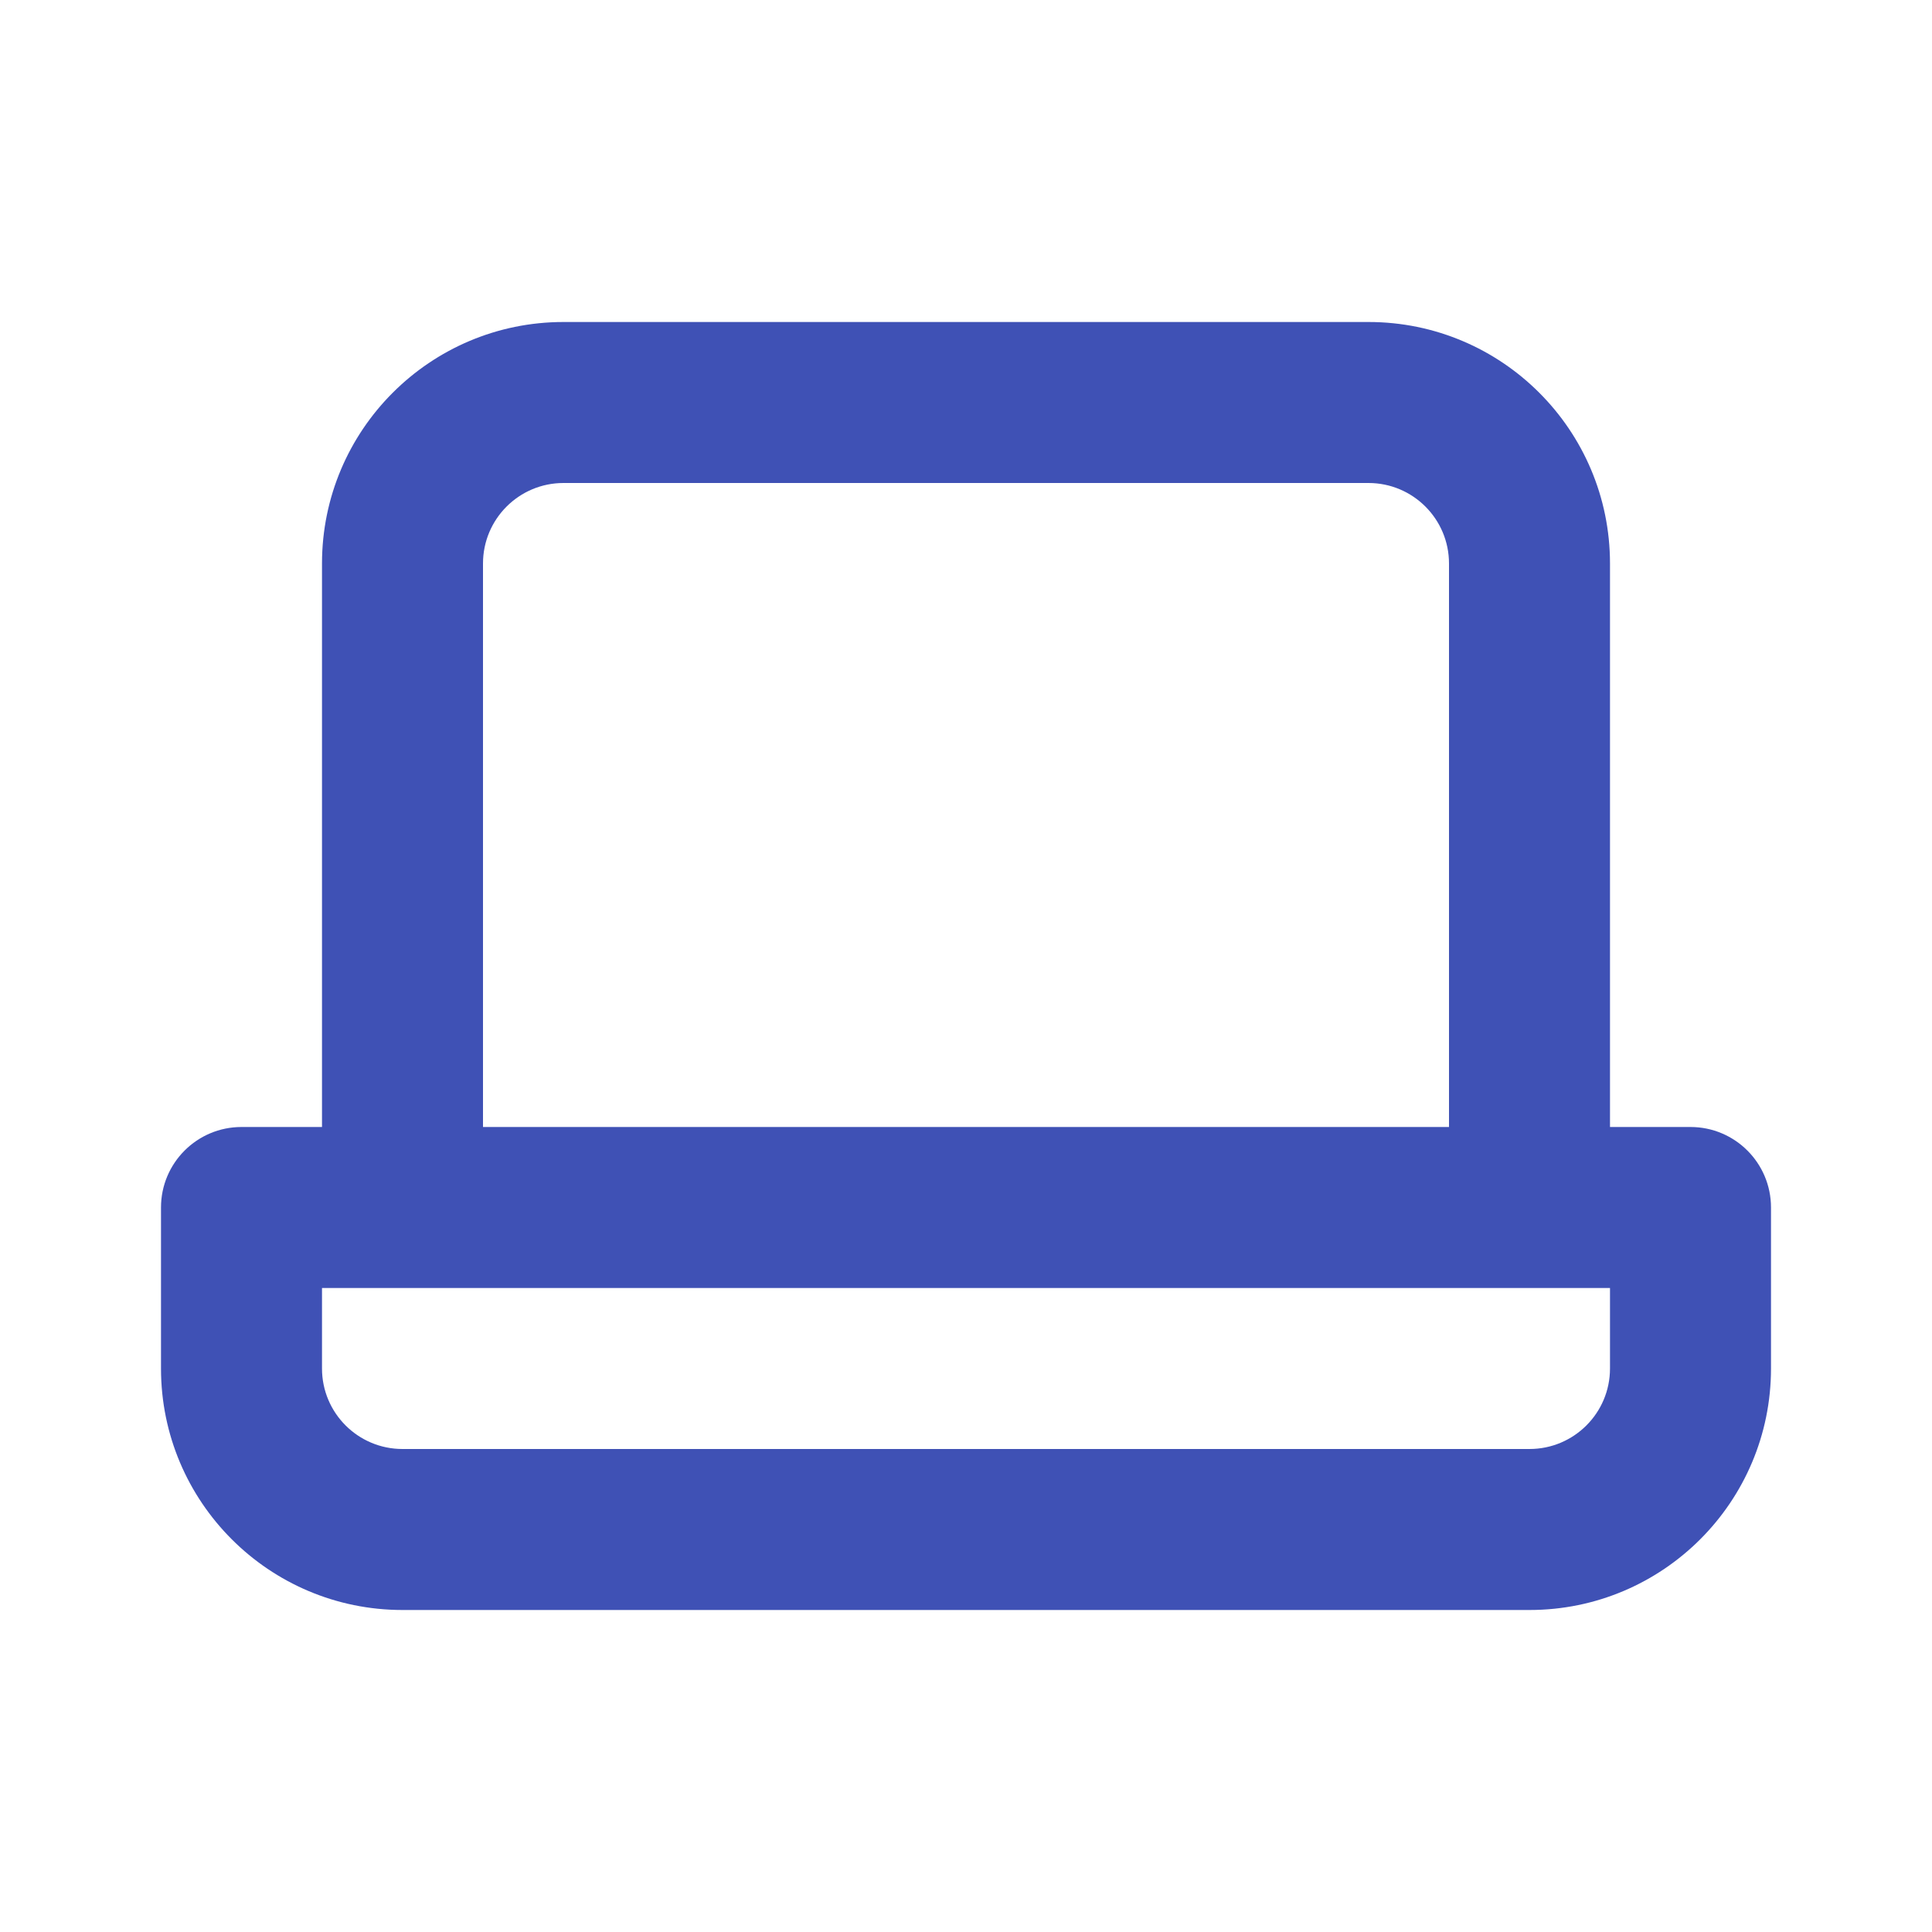
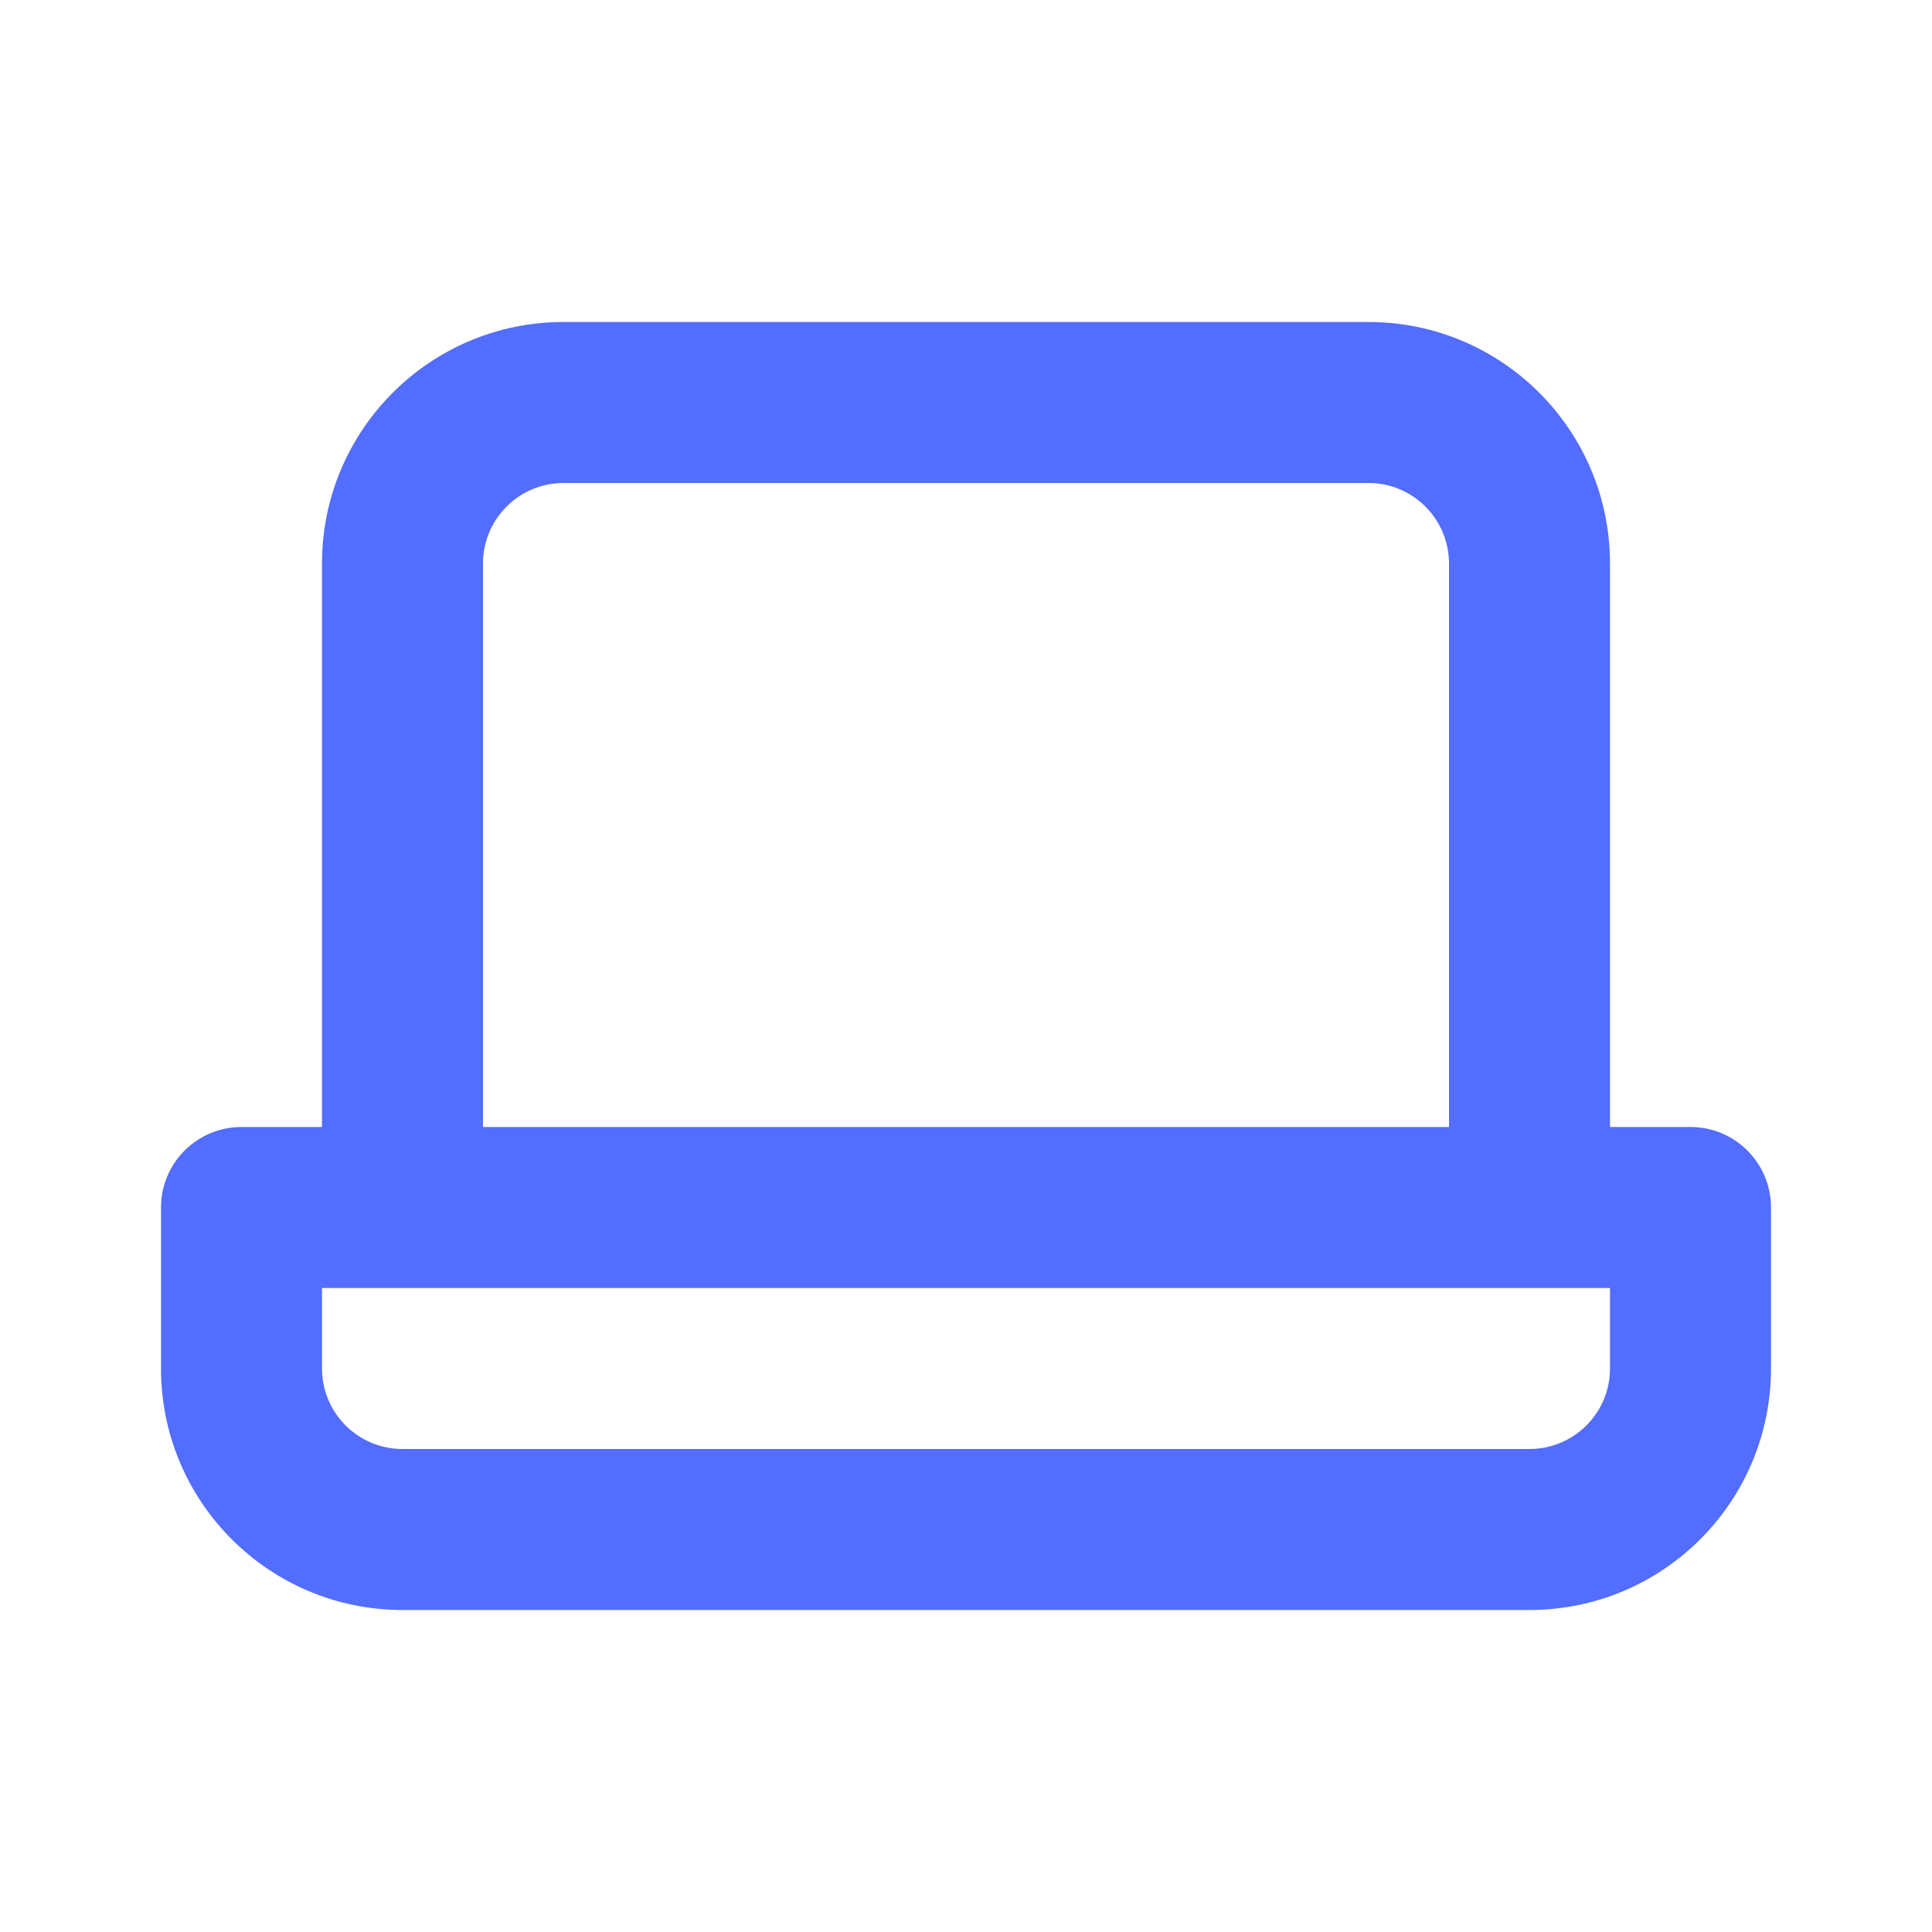
<svg xmlns="http://www.w3.org/2000/svg" viewBox="0 0 24 24">
-   <path fill="#3F51B5" d="M21 14h-1V7a3 3 0 00-3-3H7a3 3 0 00-3 3v7H3a1 1 0 00-1 1v2a3 3 0 003 3h14a3 3 0 003-3v-2a1 1 0 00-1-1zM6 7a1 1 0 011-1h10a1 1 0 011 1v7H6zm14 10a1 1 0 01-1 1H5a1 1 0 01-1-1v-1h16z" />
+   <path fill="#536DFE" d="M21 14h-1V7a3 3 0 00-3-3H7a3 3 0 00-3 3v7H3a1 1 0 00-1 1v2a3 3 0 003 3h14a3 3 0 003-3v-2a1 1 0 00-1-1zM6 7a1 1 0 011-1h10a1 1 0 011 1v7H6zm14 10a1 1 0 01-1 1H5a1 1 0 01-1-1v-1h16z" />
</svg>
